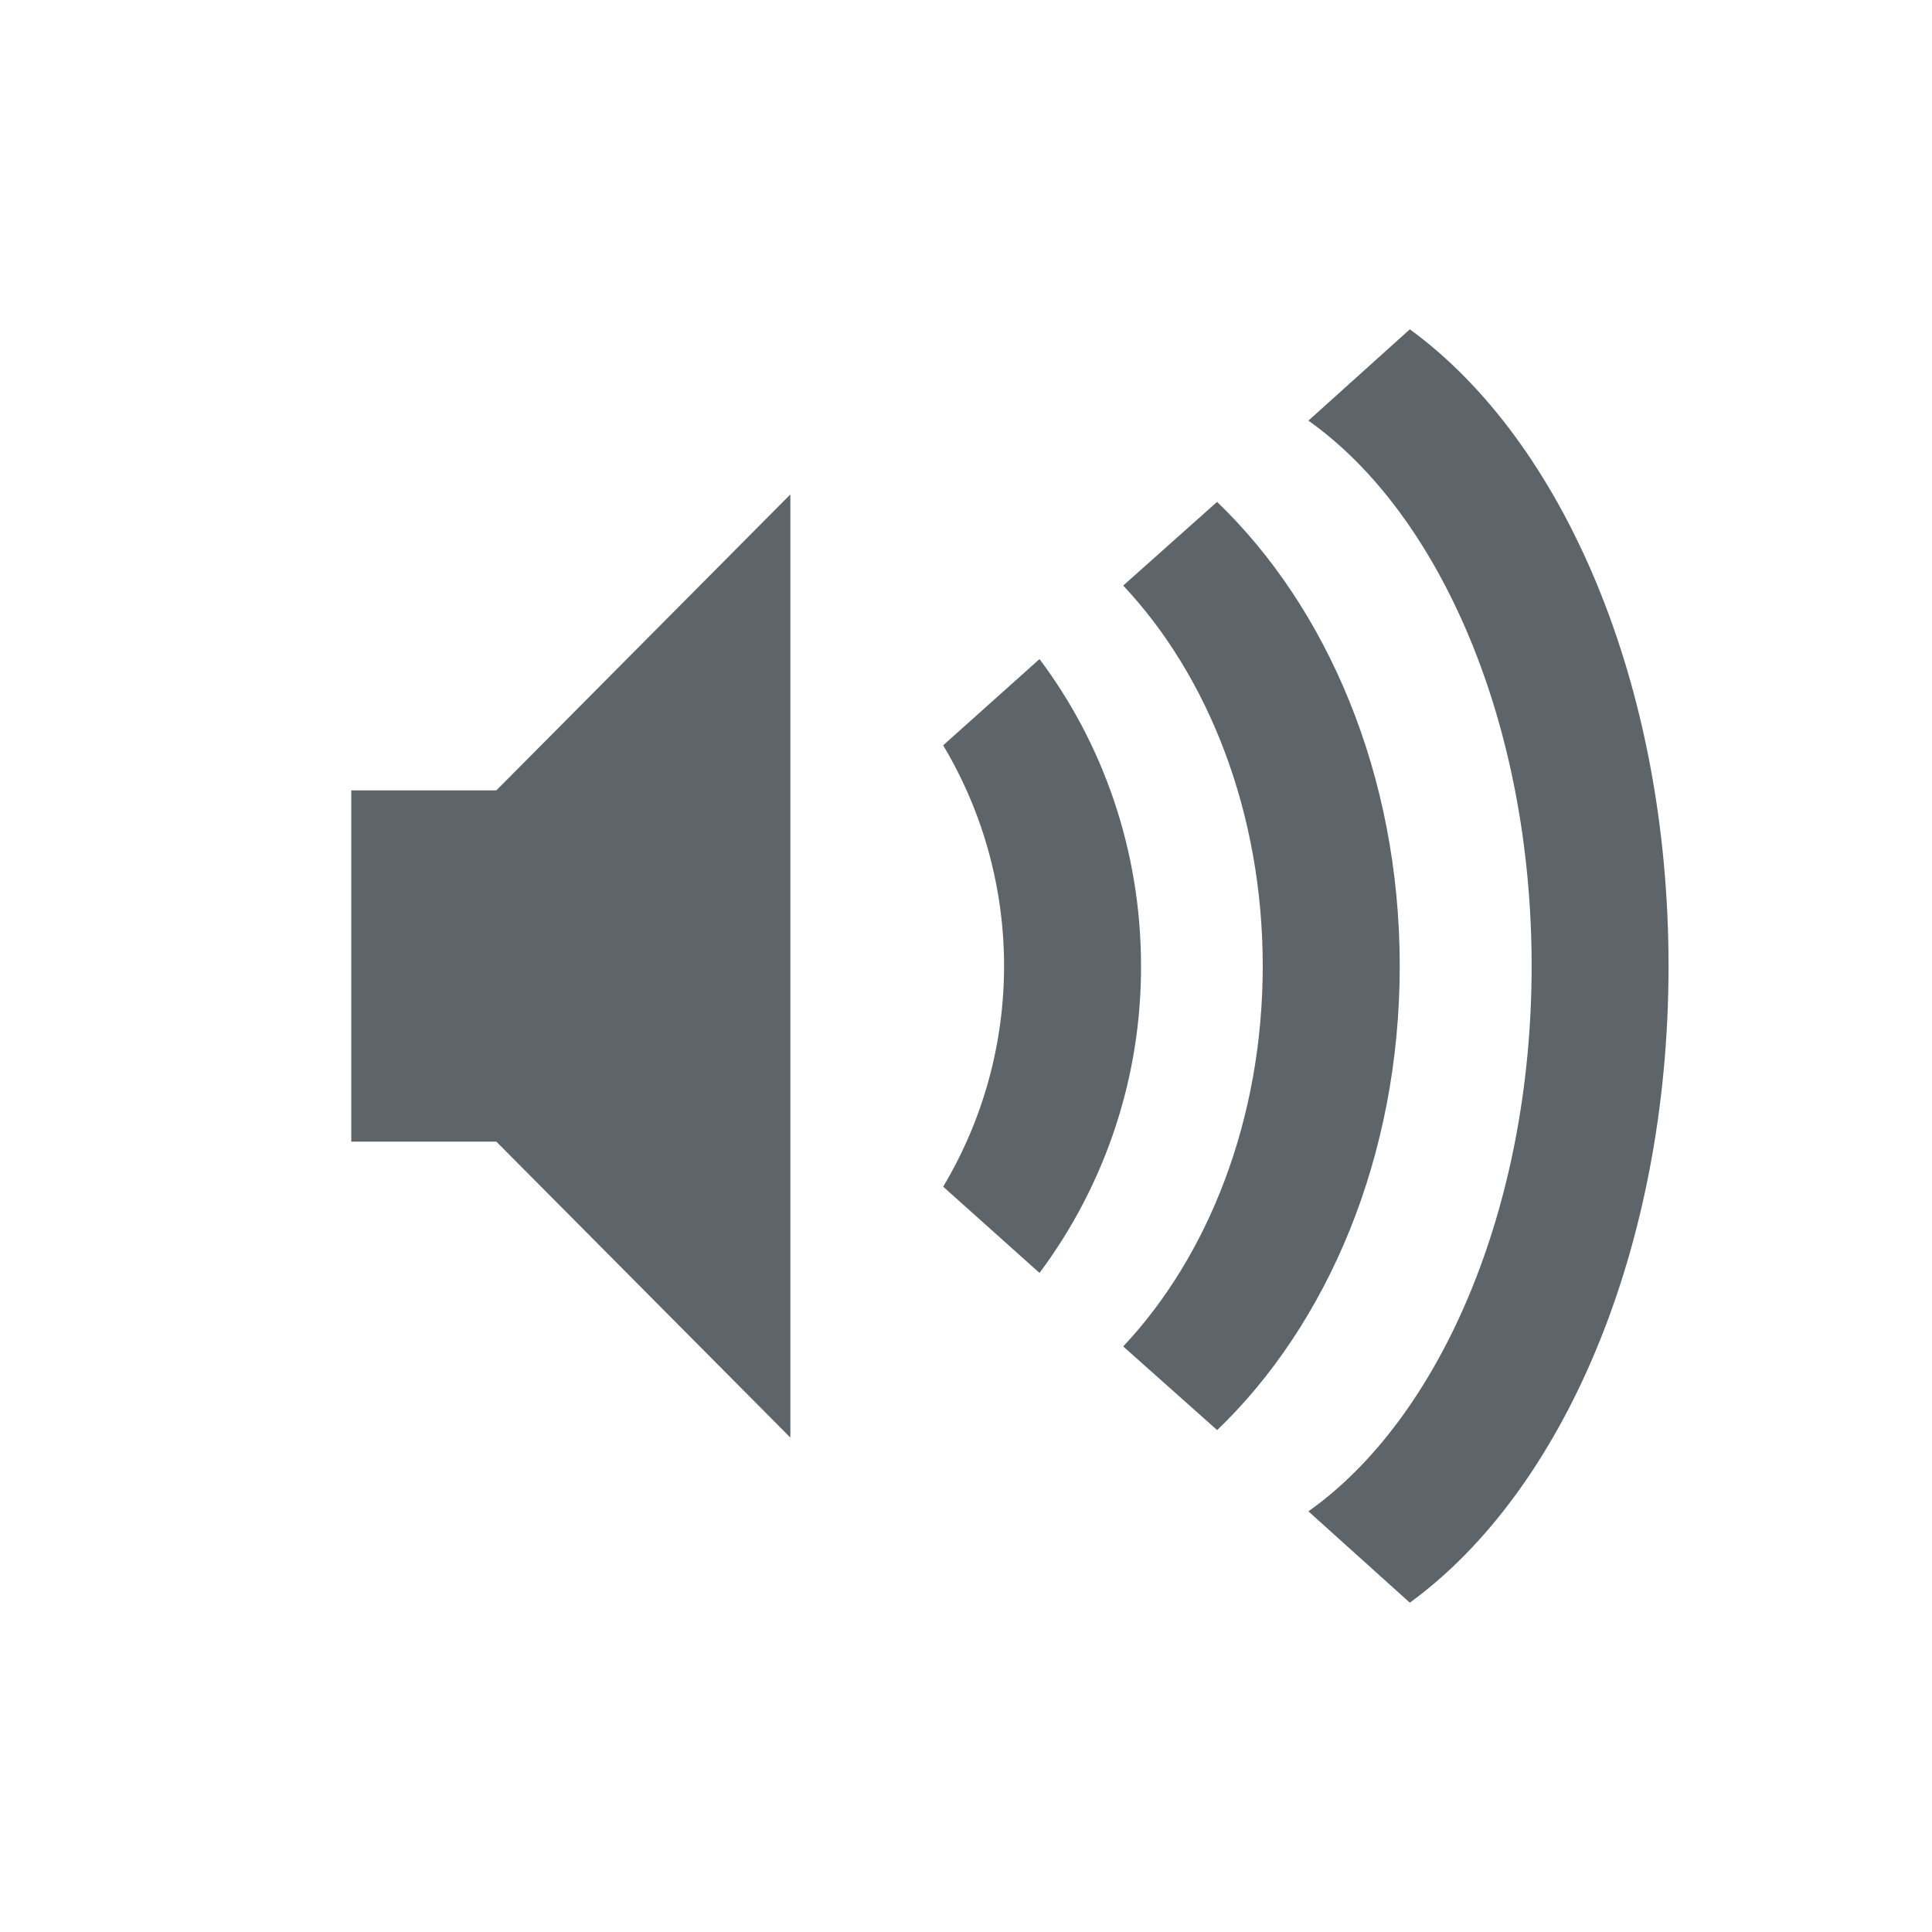
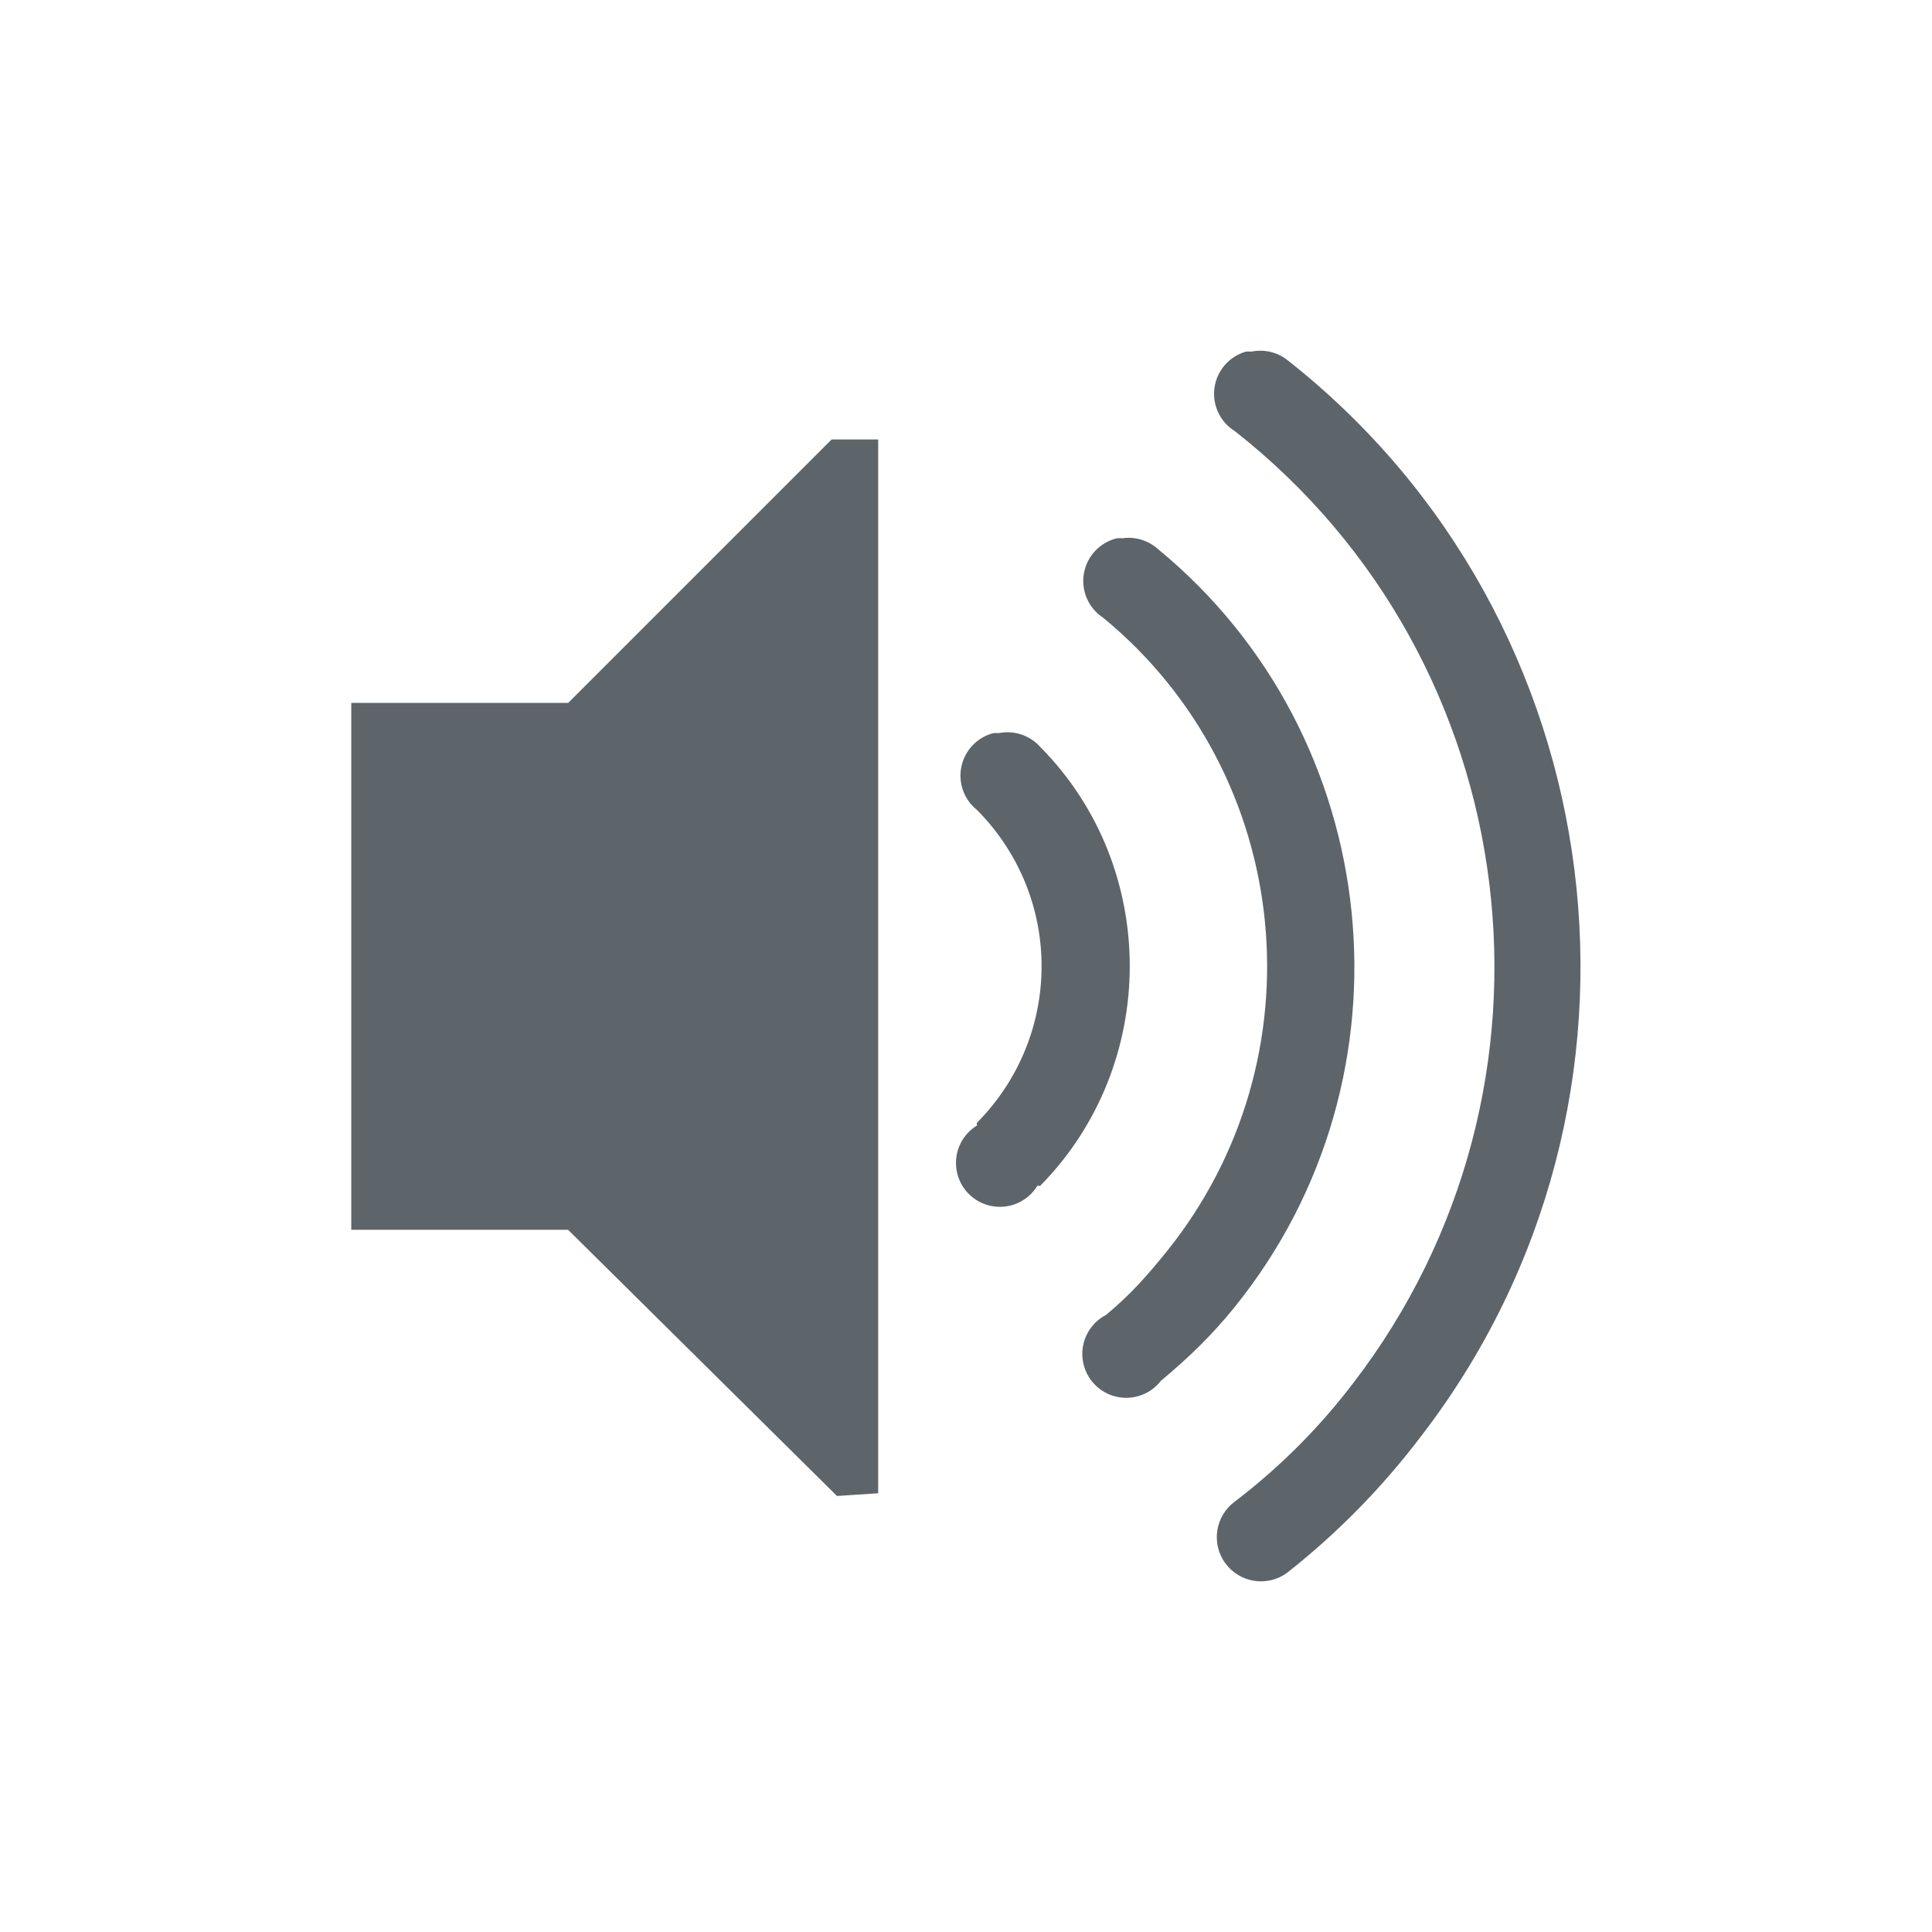
<svg xmlns="http://www.w3.org/2000/svg" width="22" height="22" version="1.1">
  <defs>
    <style id="current-color-scheme" type="text/css">.ColorScheme-Text { color:#5d656b; } .ColorScheme-Highlight { color:#5294e2; }</style>
  </defs>
-   <g class="ColorScheme-Text" transform="translate(4,3)" fill="currentColor">
-     <path d="m15 8c0-3.225-1.205-5.982-2.946-7.25l-1.155 1.04c1.5 1.062 2.542 3.453 2.542 6.21s-1.043 5.148-2.542 6.21l1.155 1.04c1.741-1.268 2.946-4.025 2.946-7.25z" />
-     <path d="m11.939 8c0-2.18-0.83-4.085-2.08-5.285l-1.069 0.953c0.966 1.026 1.589 2.582 1.589 4.332s-0.623 3.306-1.589 4.332l1.07 0.953c1.25-1.2 2.079-3.104 2.079-5.285z" />
-     <path d="m8.993 8c0-1.326-0.44-2.542-1.156-3.495l-1.097 0.982a4.9 4.9 0 0 1 0 5.026l1.097 0.982a5.814 5.814 0 0 0 1.156-3.495zm-8.993-2v4h1.652l3.348 3.37v-10.74l-3.348 3.37z" />
-   </g>
+   <path class="ColorScheme-Text" d="m14.187 4.004a0.5 0.5 0 0 0-0.125 0.906c3.336 2.621 3.938 7.47 1.344 10.844a7.118 7.118 0 0 1-1.344 1.344 0.503 0.503 0 1 0 0.594 0.812 8.545 8.545 0 0 0 1.531-1.562c2.923-3.802 2.231-9.294-1.53-12.25a0.5 0.5 0 0 0-0.407-0.094 0.5 0.5 0 0 0-0.063 0zm-4.717 1-3 3h-2.47v6h2.469l3.062 3.031 0.469-0.031v-12h-0.531zm3.25 1.125a0.5 0.5 0 0 0-0.157 0.906c2.176 1.791 2.492 5.018 0.72 7.219-0.228 0.282-0.411 0.488-0.688 0.719a0.5 0.5 0 1 0 0.625 0.75c0.32-0.267 0.581-0.519 0.843-0.844 2.112-2.621 1.72-6.49-0.875-8.625a0.5 0.5 0 0 0-0.406-0.125 0.5 0.5 0 0 0-0.062 0zm-1.408 2.219a0.5 0.5 0 0 0-0.187 0.875c0.982 0.99 0.98 2.57 0 3.562-8e-3 8e-3 4e-3 0.028 0 0.031a0.5 0.5 0 1 0 0.687 0.688c8e-3 -8e-3 0.028 4e-3 0.032 0 1.359-1.378 1.363-3.626 0-5a0.5 0.5 0 0 0-0.47-0.156 0.5 0.5 0 0 0-0.062 0z" fill="currentColor" />
</svg>
